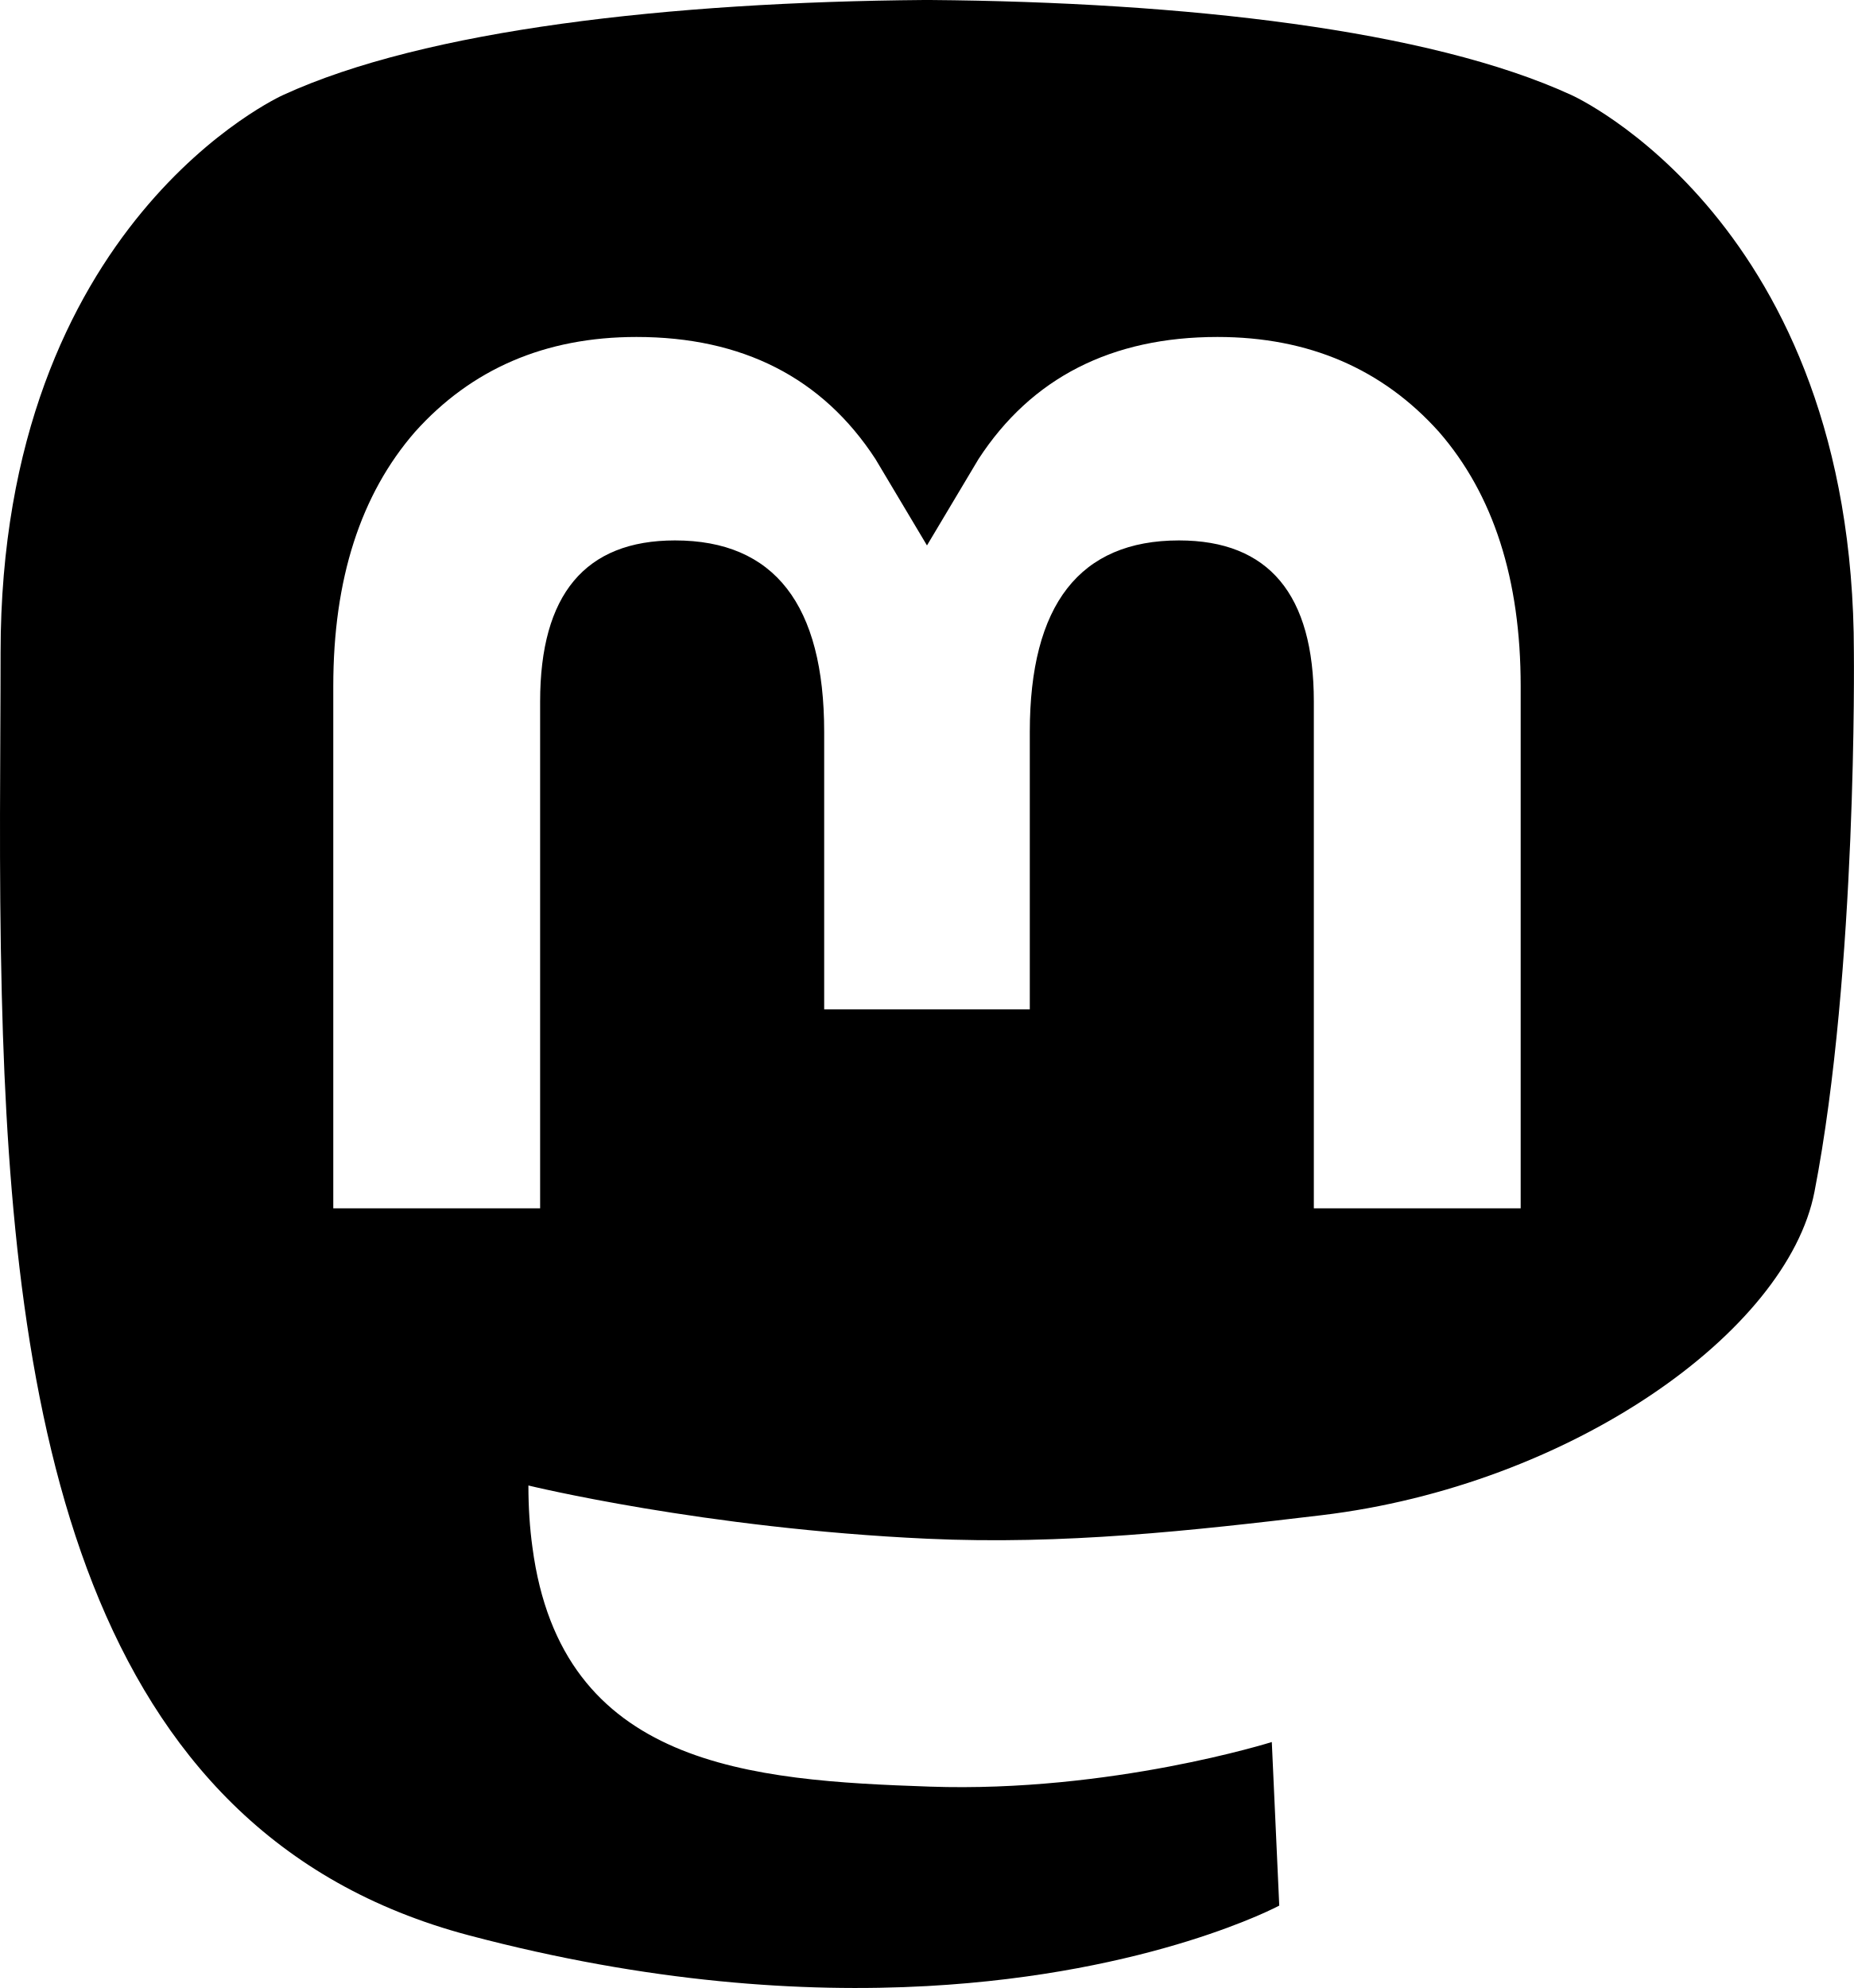
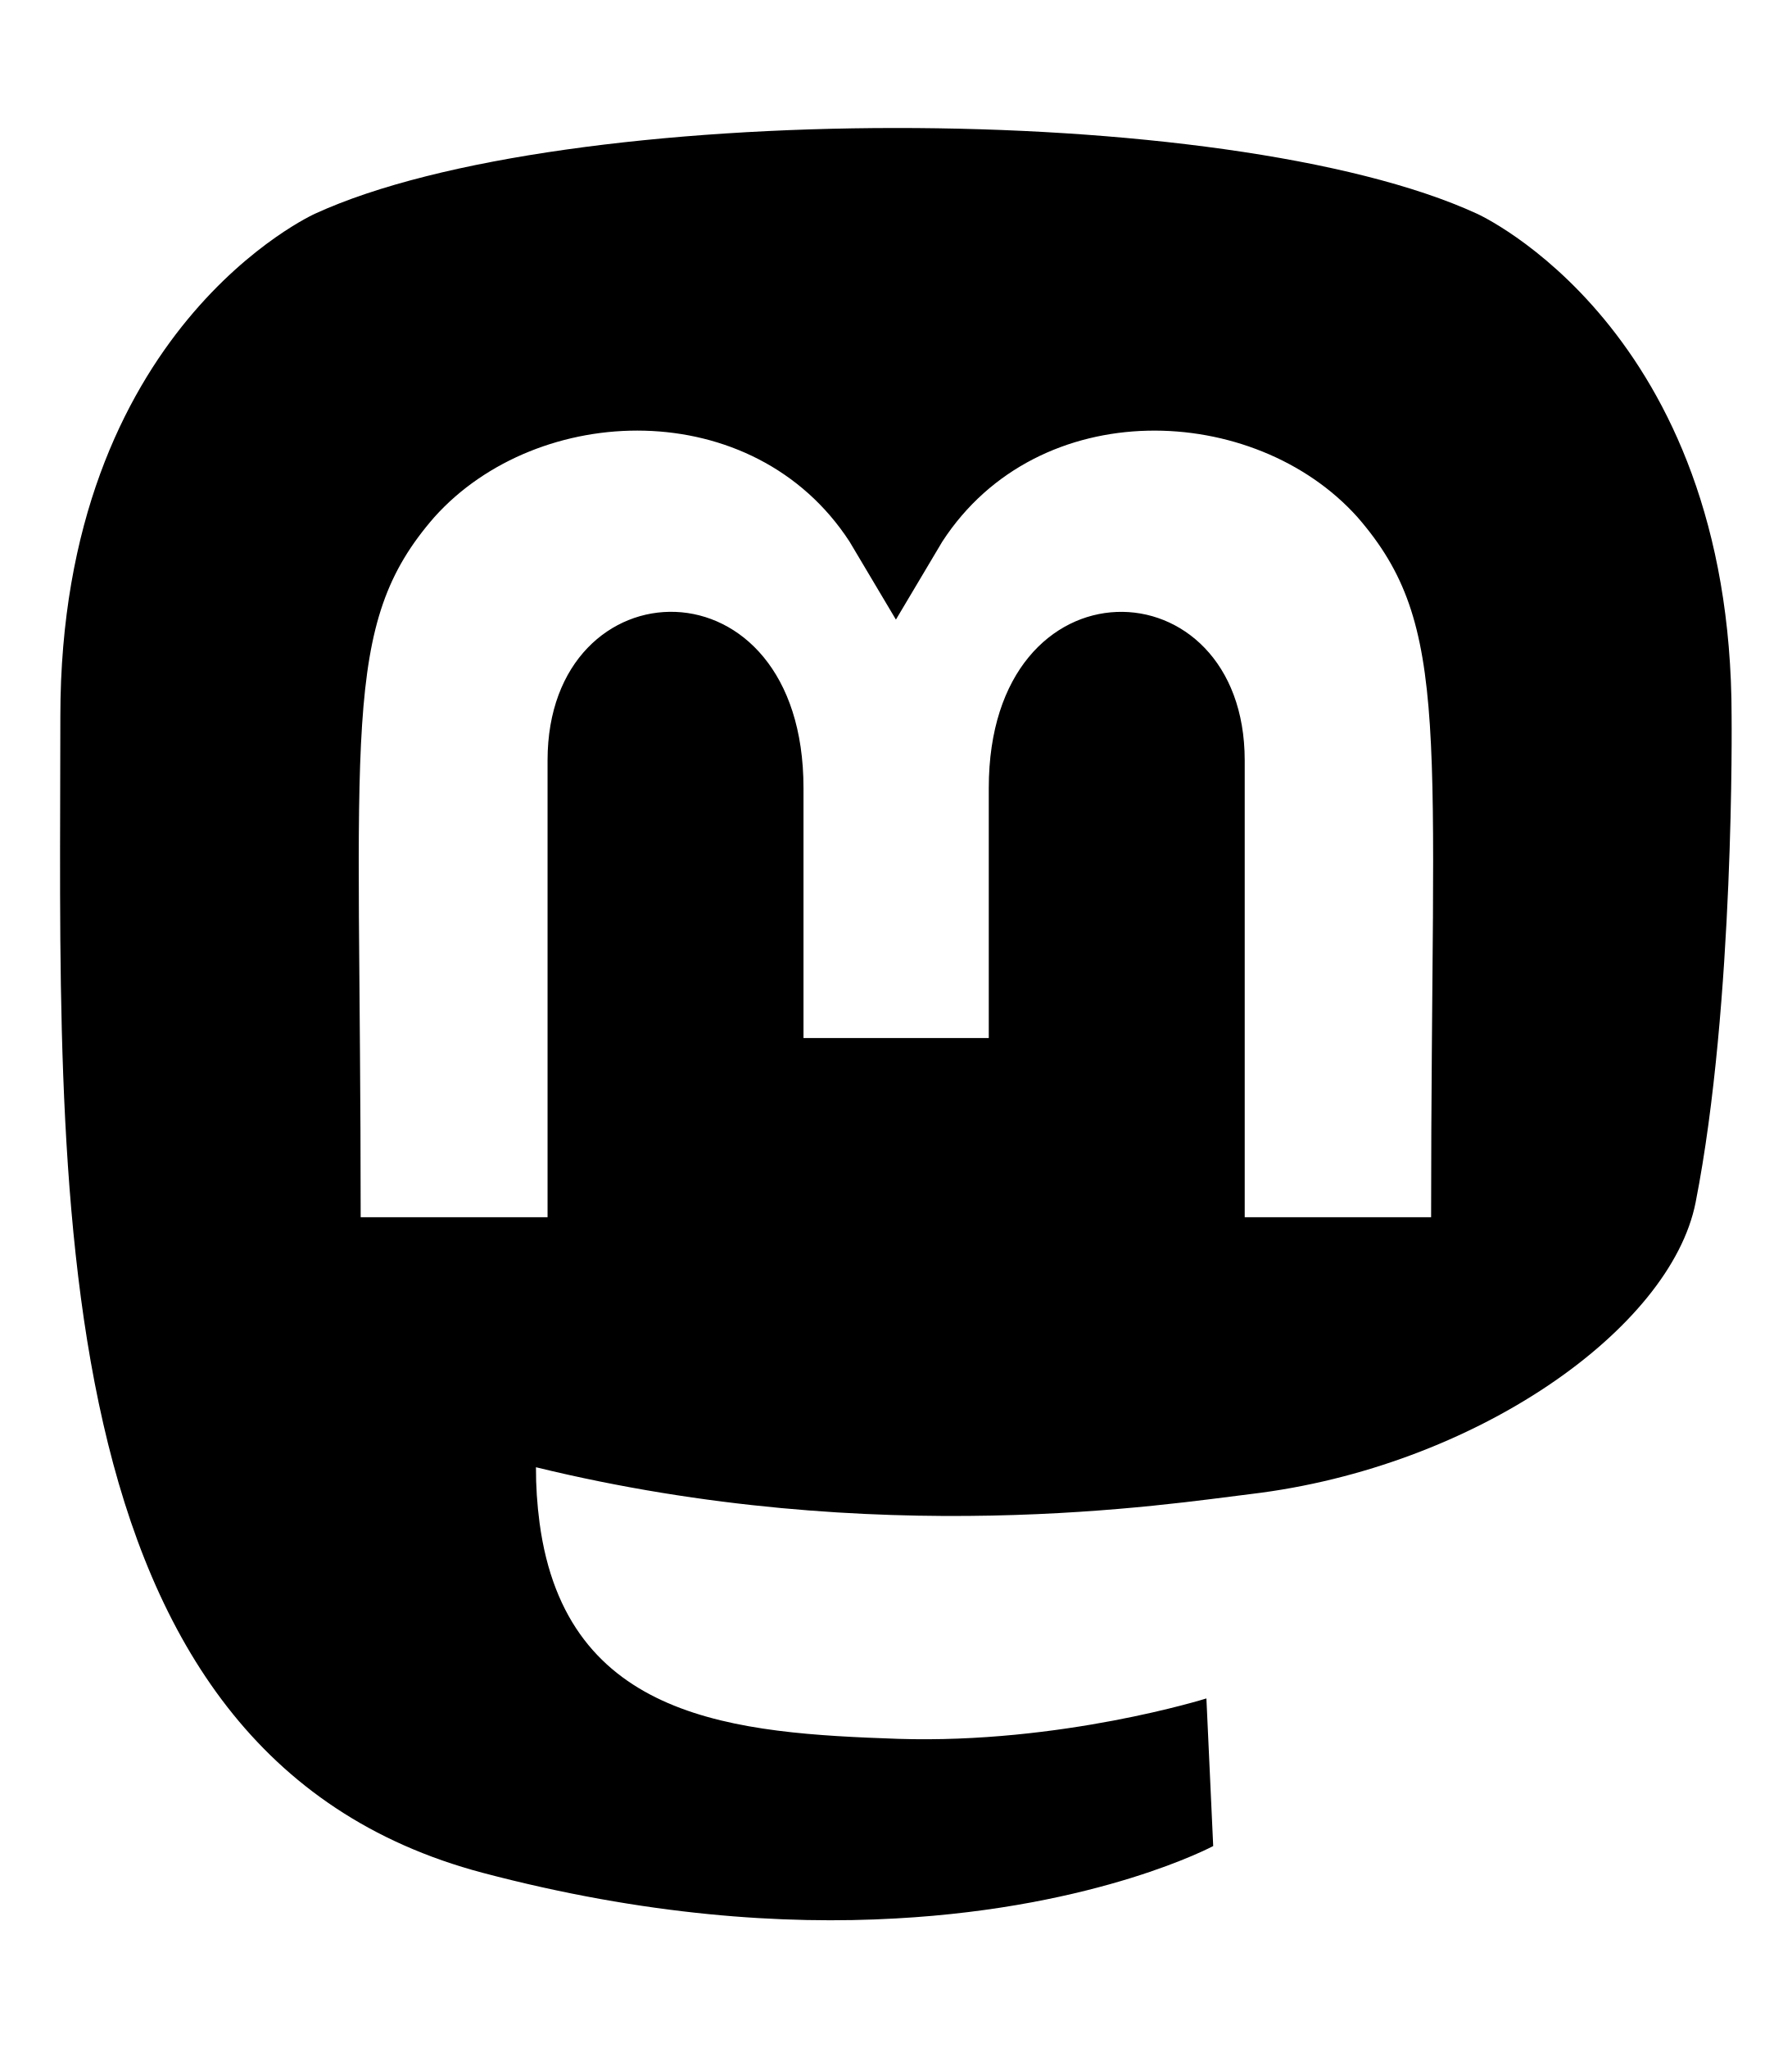
- <svg xmlns="http://www.w3.org/2000/svg" viewBox="0 0 216.414 232.01">
-   <path d="M107.865 0C78.204.242 49.672 3.454 33.045 11.09c0 0-32.977 14.752-32.977 65.082 0 11.525-.224 25.306.141 39.92 1.198 49.22 9.024 97.728 54.531 109.773 20.983 5.554 38.997 6.715 53.506 5.918 26.311-1.459 41.082-9.389 41.082-9.389l-.869-19.09s-18.802 5.928-39.918 5.205c-20.921-.718-43.007-2.255-46.391-27.941-.312-2.256-.469-4.669-.469-7.203 0 0 20.537 5.02 46.564 6.213 15.915.73 30.839-.933 45.998-2.742 29.07-3.471 54.381-21.382 57.562-37.748 5.013-25.781 4.6-62.916 4.6-62.916 0-50.33-32.975-65.082-32.975-65.082C166.805 3.454 138.255.242 108.594 0h-.729zM74.297 39.326c12.355 0 21.71 4.749 27.896 14.248l6.014 10.08 6.016-10.08c6.185-9.499 15.54-14.248 27.896-14.248 10.678 0 19.282 3.754 25.852 11.076 6.369 7.322 9.539 17.219 9.539 29.674v60.941h-24.145V81.869c0-12.469-5.245-18.799-15.738-18.799-11.602 0-17.418 7.509-17.418 22.354v32.375H96.207V85.424c0-14.845-5.815-22.354-17.418-22.354-10.494 0-15.74 6.33-15.74 18.799v59.148H38.904V80.076c0-12.455 3.171-22.351 9.541-29.674 6.569-7.322 15.173-11.076 25.852-11.076z" fill="#000" />
+ <svg xmlns="http://www.w3.org/2000/svg" aria-hidden="true" focusable="false" data-prefix="fab" data-icon="mastodon" class="svg-inline--fa fa-mastodon fa-w-14" role="img" viewBox="0 0 448 512">
+   <path fill="currentColor" d="M433 179.11c0-97.2-63.71-125.7-63.71-125.7-62.52-28.7-228.56-28.4-290.48 0 0 0-63.72 28.5-63.72 125.7 0 115.7-6.6 259.4 105.63 289.1 40.51 10.7 75.32 13 103.33 11.4 50.81-2.8 79.32-18.1 79.32-18.1l-1.7-36.9s-36.31 11.4-77.12 10.1c-40.41-1.4-83-4.4-89.63-54a102.54 102.54 0 0 1-.9-13.9c85.63 20.9 158.65 9.1 178.75 6.7 56.12-6.7 105-41.3 111.23-72.9 9.8-49.8 9-121.5 9-121.5zm-75.12 125.2h-46.63v-114.2c0-49.7-64-51.6-64 6.9v62.5h-46.33V197c0-58.5-64-56.6-64-6.9v114.2H90.19c0-122.1-5.2-147.9 18.41-175 25.9-28.9 79.82-30.8 103.83 6.1l11.6 19.5 11.6-19.5c24.11-37.1 78.12-34.8 103.83-6.1 23.71 27.3 18.4 53 18.4 175z" />
</svg>
